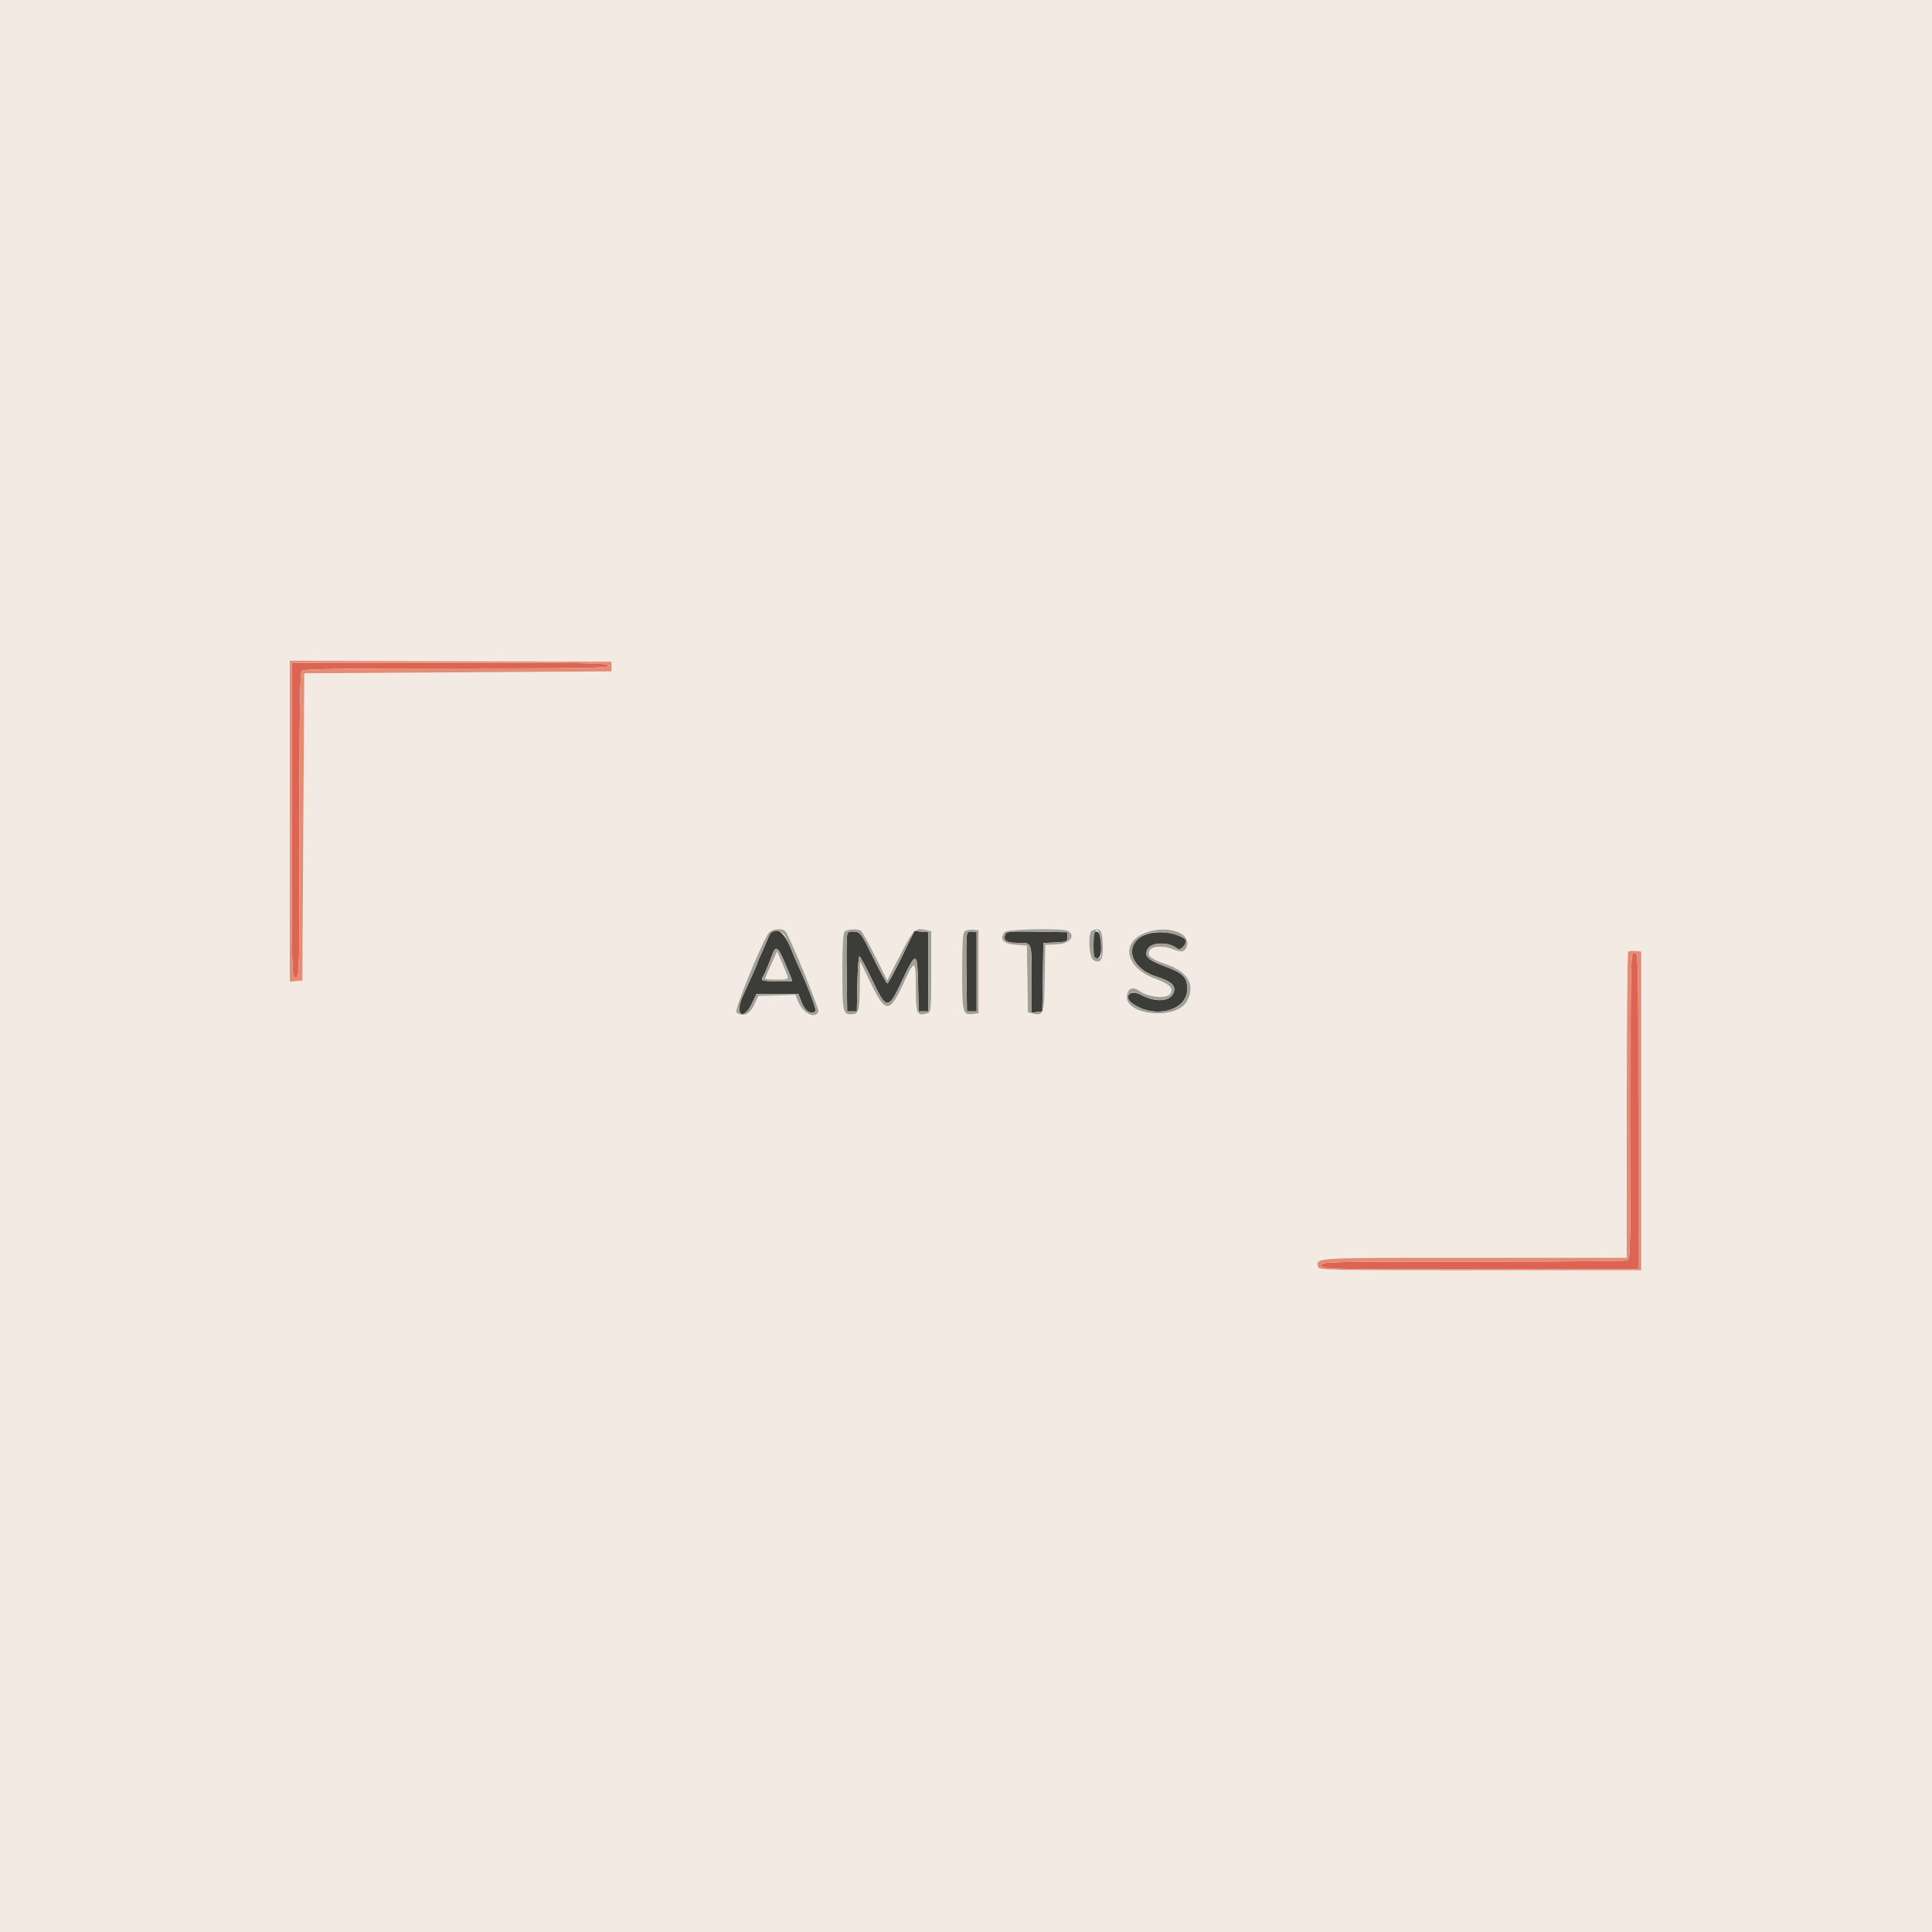
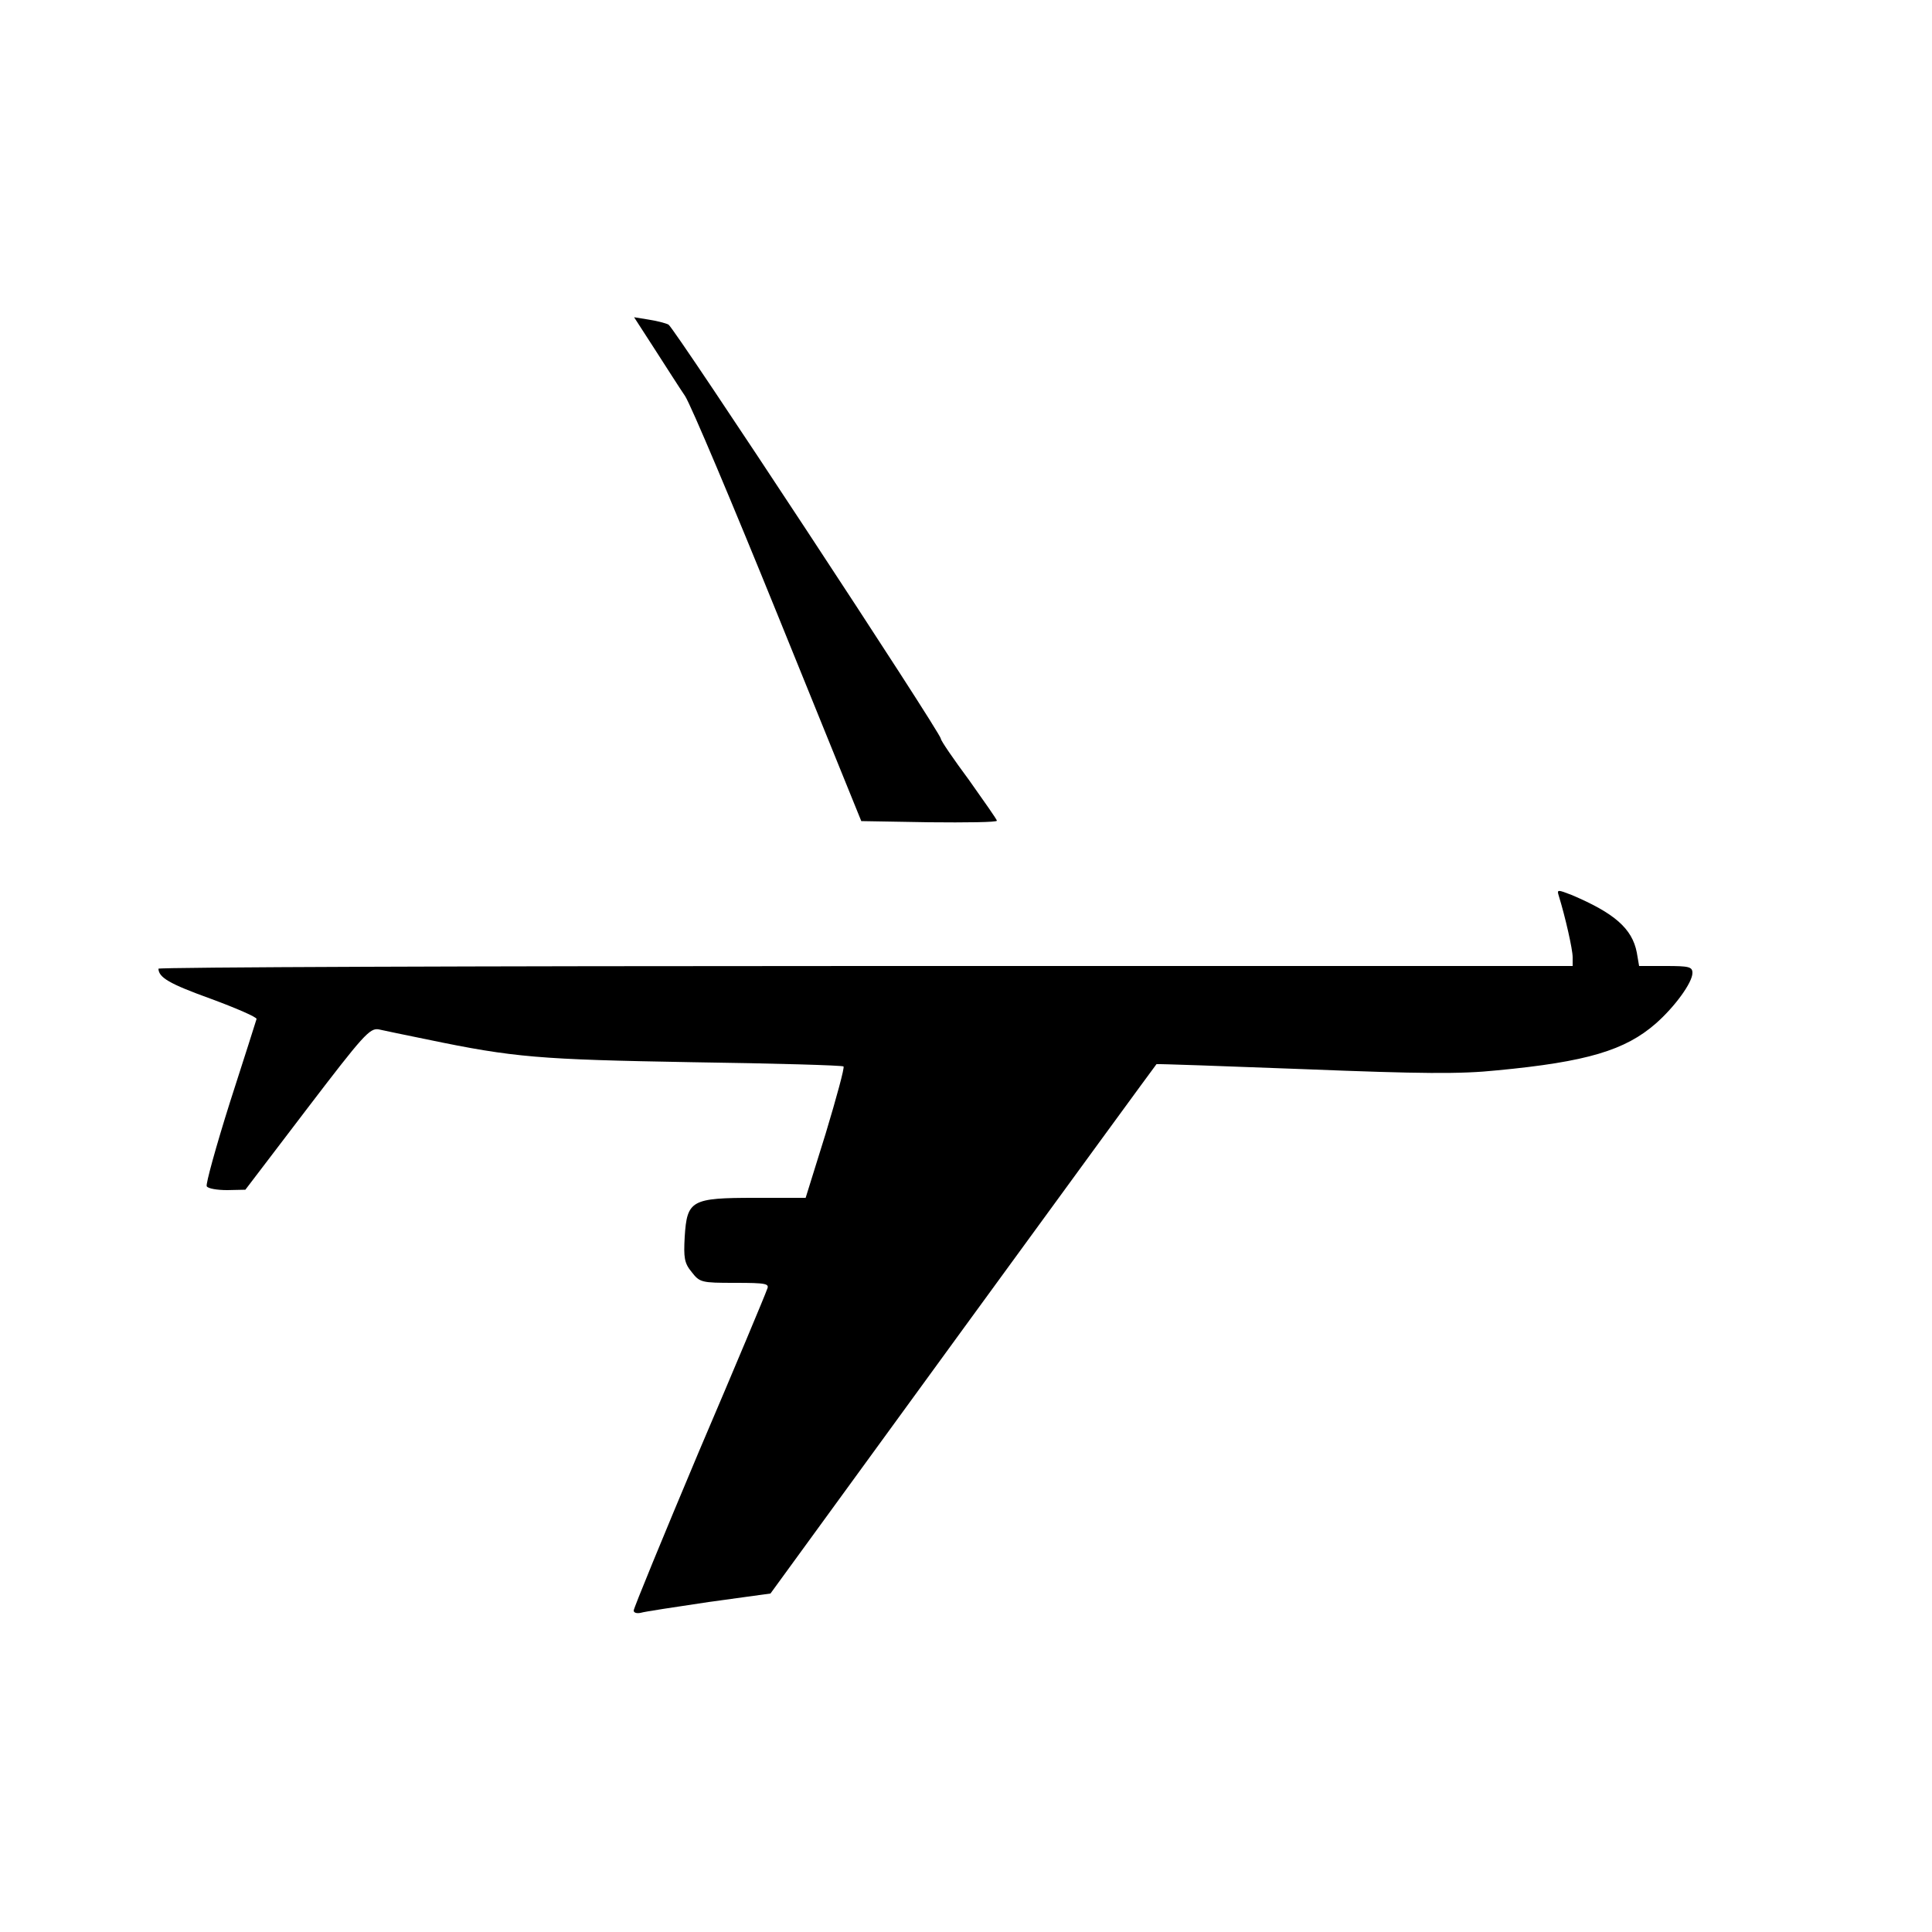
- <svg xmlns="http://www.w3.org/2000/svg" id="svg" width="400" height="400" viewBox="0, 0, 400,400">
-   <g id="svgg">
-     <path id="path0" d="M0.000 200.000 L 0.000 400.000 200.000 400.000 L 400.000 400.000 400.000 200.000 L 400.000 0.000 200.000 0.000 L 0.000 0.000 0.000 200.000 M126.600 138.000 L 126.600 139.000 94.800 139.200 L 63.000 139.400 62.800 171.200 L 62.600 203.000 61.300 203.125 L 60.000 203.251 60.000 170.023 L 60.000 136.795 93.300 136.898 L 126.600 137.000 126.600 138.000 M162.680 192.900 C 163.598 194.115,169.654 208.883,169.451 209.412 C 168.803 211.099,166.205 209.796,165.212 207.286 L 164.691 205.972 160.851 206.086 L 157.010 206.200 156.109 208.100 C 155.184 210.050,153.933 210.579,152.457 209.643 C 151.944 209.318,157.277 196.095,159.048 193.300 C 159.689 192.289,162.024 192.031,162.680 192.900 M178.251 192.706 C 178.499 192.868,179.824 195.243,181.196 197.985 L 183.691 202.969 186.346 197.785 C 189.140 192.326,189.498 191.987,191.841 192.574 L 192.800 192.815 192.800 201.181 C 192.800 209.195,192.766 209.557,192.000 209.800 C 189.847 210.483,189.600 209.944,189.600 204.573 C 189.600 198.579,189.423 198.505,187.096 203.519 C 184.126 209.918,183.353 209.902,180.190 203.374 L 178.070 199.000 178.035 204.020 C 177.998 209.280,177.777 210.000,176.200 210.000 C 174.517 210.000,174.400 209.428,174.400 201.200 C 174.400 195.636,174.539 193.221,174.880 192.880 C 175.408 192.352,177.539 192.242,178.251 192.706 M202.600 201.200 L 202.600 209.800 201.476 209.929 C 199.292 210.179,199.200 209.829,199.200 201.231 C 199.200 192.648,199.294 192.275,201.398 192.482 L 202.600 192.600 202.600 201.200 M221.132 192.750 C 222.767 193.786,221.475 195.396,218.909 195.519 L 216.419 195.638 216.309 202.476 C 216.190 209.944,216.040 210.398,213.871 209.854 L 212.819 209.589 212.709 202.695 L 212.600 195.800 210.200 195.600 C 207.652 195.388,206.834 194.405,208.018 192.978 C 208.560 192.325,220.144 192.123,221.132 192.750 M228.316 195.438 C 228.448 198.662,227.917 199.612,226.426 198.814 C 225.442 198.287,225.165 193.049,226.100 192.658 C 227.756 191.965,228.197 192.517,228.316 195.438 M243.510 193.010 C 245.893 193.718,246.150 194.006,245.805 195.576 C 245.480 197.055,244.768 197.313,243.023 196.584 C 240.967 195.725,238.526 195.817,238.015 196.772 C 237.435 197.856,238.241 198.545,241.294 199.579 C 245.957 201.158,247.538 203.840,245.793 207.213 C 243.622 211.411,232.270 210.161,233.353 205.843 C 233.698 204.469,234.684 204.263,236.100 205.271 C 237.793 206.477,241.520 206.797,242.250 205.800 C 243.102 204.634,242.244 203.761,239.106 202.597 C 229.853 199.167,233.981 190.181,243.510 193.010 M339.800 230.000 L 339.800 263.000 306.405 263.000 C 274.579 263.000,273.004 262.966,272.872 262.281 C 272.499 260.343,271.522 260.400,305.249 260.400 L 336.800 260.400 336.800 228.867 C 336.800 211.523,336.929 197.205,337.086 197.048 C 337.243 196.891,337.918 196.816,338.586 196.881 L 339.800 197.000 339.800 230.000 M159.639 199.737 C 158.958 201.243,158.400 202.548,158.400 202.637 C 158.400 202.727,159.492 202.800,160.827 202.800 C 163.585 202.800,163.542 202.962,161.801 199.065 L 160.879 197.000 159.639 199.737 " stroke="none" fill="#f3ebe3" fill-rule="evenodd" />
-     <path id="path1" d="M159.191 193.824 C 158.977 194.387,158.351 195.832,157.801 197.035 C 157.250 198.239,156.800 199.303,156.800 199.400 C 156.800 199.497,156.329 200.617,155.754 201.888 C 155.179 203.160,154.279 205.150,153.754 206.312 C 152.021 210.147,153.911 211.489,155.710 207.700 L 156.612 205.800 160.954 205.800 L 165.296 205.800 165.998 207.600 C 166.690 209.378,167.989 210.171,168.830 209.330 C 169.112 209.048,167.331 204.406,165.020 199.400 C 164.715 198.740,164.149 197.390,163.762 196.400 C 162.285 192.625,160.112 191.400,159.191 193.824 M175.388 193.286 C 175.275 193.582,175.231 197.328,175.291 201.612 L 175.400 209.400 176.400 209.400 L 177.400 209.400 177.511 203.700 C 177.572 200.565,177.759 198.000,177.928 198.000 C 178.096 198.000,179.269 200.160,180.534 202.800 C 183.629 209.256,183.829 209.254,186.918 202.732 C 189.707 196.842,189.941 196.935,190.088 204.008 L 190.200 209.400 191.200 209.400 L 192.200 209.400 192.200 201.200 L 192.200 193.000 190.757 192.879 L 189.313 192.758 186.675 198.179 C 185.225 201.161,183.894 203.600,183.719 203.599 C 183.543 203.599,182.230 201.214,180.800 198.299 C 178.317 193.238,178.142 192.994,176.897 192.874 C 176.079 192.796,175.518 192.949,175.388 193.286 M200.189 193.284 C 200.075 193.581,200.031 197.328,200.091 201.612 L 200.200 209.400 201.200 209.400 L 202.200 209.400 202.200 201.200 L 202.200 193.000 201.298 192.872 C 200.802 192.802,200.303 192.987,200.189 193.284 M208.149 193.390 C 207.632 194.737,208.295 195.200,210.745 195.200 C 213.718 195.200,213.600 194.876,213.600 203.059 L 213.600 209.653 214.700 209.527 L 215.800 209.400 215.909 202.319 L 216.018 195.238 218.509 195.119 C 220.868 195.006,221.000 194.947,221.000 194.000 L 221.000 193.000 214.691 192.890 C 209.337 192.796,208.347 192.872,208.149 193.390 M226.400 195.571 C 226.400 198.154,226.471 198.400,227.218 198.400 C 228.364 198.400,228.250 193.094,227.100 192.875 C 226.487 192.758,226.400 193.092,226.400 195.571 M237.903 193.280 C 232.508 194.713,233.477 200.319,239.443 202.196 C 242.382 203.120,243.392 203.981,243.065 205.282 C 242.544 207.359,239.428 207.679,236.257 205.980 C 233.978 204.758,232.445 206.338,234.500 207.791 C 239.075 211.025,245.800 209.245,245.800 204.800 C 245.800 202.290,245.006 201.498,240.979 199.992 C 237.701 198.766,236.898 197.980,237.523 196.609 C 238.253 195.007,241.956 194.908,243.839 196.440 C 244.417 196.910,245.773 195.427,245.475 194.651 C 244.989 193.385,240.541 192.580,237.903 193.280 M161.949 198.100 C 162.927 200.264,164.000 202.853,164.000 203.049 C 164.000 203.317,158.143 203.209,157.870 202.937 C 157.725 202.792,157.757 202.477,157.940 202.237 C 158.233 201.853,158.692 200.770,160.032 197.300 C 160.546 195.970,161.088 196.196,161.949 198.100 " stroke="none" fill="#3c3c39" fill-rule="evenodd" />
-     <path id="path2" d="M60.400 169.800 C 60.400 202.133,60.407 202.400,61.200 202.400 C 61.993 202.400,62.000 202.133,62.000 170.880 C 62.000 146.898,62.115 139.245,62.480 138.880 C 62.845 138.515,70.498 138.400,94.480 138.400 C 122.231 138.400,126.000 138.328,126.000 137.800 C 126.000 137.272,122.089 137.200,93.200 137.200 L 60.400 137.200 60.400 169.800 M337.600 228.957 C 337.600 257.547,337.537 260.739,336.967 260.957 C 336.619 261.091,322.219 261.200,304.967 261.200 C 273.867 261.200,273.600 261.207,273.600 262.000 C 273.600 262.793,273.867 262.800,306.400 262.800 L 339.200 262.800 339.200 230.000 C 339.200 197.467,339.193 197.200,338.400 197.200 C 337.607 197.200,337.600 197.467,337.600 228.957 " stroke="none" fill="#dc6454" fill-rule="evenodd" />
-     <path id="path3" d="M60.000 170.023 L 60.000 203.251 61.300 203.125 L 62.600 203.000 62.800 171.200 L 63.000 139.400 94.800 139.200 L 126.600 139.000 126.600 138.000 L 126.600 137.000 93.300 136.898 L 60.000 136.795 60.000 170.023 M126.000 137.800 C 126.000 138.328,122.231 138.400,94.480 138.400 C 70.498 138.400,62.845 138.515,62.480 138.880 C 62.115 139.245,62.000 146.898,62.000 170.880 C 62.000 202.133,61.993 202.400,61.200 202.400 C 60.407 202.400,60.400 202.133,60.400 169.800 L 60.400 137.200 93.200 137.200 C 122.089 137.200,126.000 137.272,126.000 137.800 M337.086 197.048 C 336.929 197.205,336.800 211.523,336.800 228.867 L 336.800 260.400 305.249 260.400 C 271.522 260.400,272.499 260.343,272.872 262.281 C 273.004 262.966,274.579 263.000,306.405 263.000 L 339.800 263.000 339.800 230.000 L 339.800 197.000 338.586 196.881 C 337.918 196.816,337.243 196.891,337.086 197.048 M339.200 230.000 L 339.200 262.800 306.400 262.800 C 273.867 262.800,273.600 262.793,273.600 262.000 C 273.600 261.207,273.867 261.200,304.967 261.200 C 322.219 261.200,336.619 261.091,336.967 260.957 C 337.537 260.739,337.600 257.547,337.600 228.957 C 337.600 197.467,337.607 197.200,338.400 197.200 C 339.193 197.200,339.200 197.467,339.200 230.000 " stroke="none" fill="#e48c74" fill-rule="evenodd" />
-     <path id="path4" d="M159.048 193.300 C 157.277 196.095,151.944 209.318,152.457 209.643 C 153.933 210.579,155.184 210.050,156.109 208.100 L 157.010 206.200 160.851 206.086 L 164.691 205.972 165.212 207.286 C 166.205 209.796,168.803 211.099,169.451 209.412 C 169.654 208.883,163.598 194.115,162.680 192.900 C 162.024 192.031,159.689 192.289,159.048 193.300 M174.880 192.880 C 174.539 193.221,174.400 195.636,174.400 201.200 C 174.400 209.428,174.517 210.000,176.200 210.000 C 177.777 210.000,177.998 209.280,178.035 204.020 L 178.070 199.000 180.190 203.374 C 183.353 209.902,184.126 209.918,187.096 203.519 C 189.423 198.505,189.600 198.579,189.600 204.573 C 189.600 209.944,189.847 210.483,192.000 209.800 C 192.766 209.557,192.800 209.195,192.800 201.181 L 192.800 192.815 191.841 192.574 C 189.498 191.987,189.140 192.326,186.346 197.785 L 183.691 202.969 181.196 197.985 C 179.824 195.243,178.499 192.868,178.251 192.706 C 177.539 192.242,175.408 192.352,174.880 192.880 M199.698 192.862 C 199.334 193.226,199.200 195.484,199.200 201.231 C 199.200 209.829,199.292 210.179,201.476 209.929 L 202.600 209.800 202.600 201.200 L 202.600 192.600 201.398 192.482 C 200.737 192.417,199.972 192.588,199.698 192.862 M208.018 192.978 C 206.834 194.405,207.652 195.388,210.200 195.600 L 212.600 195.800 212.709 202.695 L 212.819 209.589 213.871 209.854 C 216.040 210.398,216.190 209.944,216.309 202.476 L 216.419 195.638 218.909 195.519 C 221.475 195.396,222.767 193.786,221.132 192.750 C 220.144 192.123,208.560 192.325,208.018 192.978 M226.100 192.658 C 225.165 193.049,225.442 198.287,226.426 198.814 C 227.917 199.612,228.448 198.662,228.316 195.438 C 228.197 192.517,227.756 191.965,226.100 192.658 M237.400 193.001 C 231.926 194.938,232.877 200.288,239.106 202.597 C 242.244 203.761,243.102 204.634,242.250 205.800 C 241.520 206.797,237.793 206.477,236.100 205.271 C 234.684 204.263,233.698 204.469,233.353 205.843 C 232.270 210.161,243.622 211.411,245.793 207.213 C 247.538 203.840,245.957 201.158,241.294 199.579 C 238.241 198.545,237.435 197.856,238.015 196.772 C 238.526 195.817,240.967 195.725,243.023 196.584 C 244.768 197.313,245.480 197.055,245.805 195.576 C 246.358 193.059,241.470 191.561,237.400 193.001 M162.483 193.700 C 162.799 194.195,163.374 195.410,163.762 196.400 C 164.149 197.390,164.715 198.740,165.020 199.400 C 167.331 204.406,169.112 209.048,168.830 209.330 C 167.989 210.171,166.690 209.378,165.998 207.600 L 165.296 205.800 160.954 205.800 L 156.612 205.800 155.710 207.700 C 153.911 211.489,152.021 210.147,153.754 206.312 C 154.279 205.150,155.179 203.160,155.754 201.888 C 156.329 200.617,156.800 199.497,156.800 199.400 C 156.800 199.303,157.250 198.239,157.801 197.035 C 158.351 195.832,158.977 194.387,159.191 193.824 C 159.708 192.464,161.647 192.392,162.483 193.700 M180.800 198.299 C 182.230 201.214,183.543 203.599,183.719 203.599 C 183.894 203.600,185.225 201.161,186.675 198.179 L 189.313 192.758 190.757 192.879 L 192.200 193.000 192.200 201.200 L 192.200 209.400 191.200 209.400 L 190.200 209.400 190.088 204.008 C 189.941 196.935,189.707 196.842,186.918 202.732 C 183.829 209.254,183.629 209.256,180.534 202.800 C 179.269 200.160,178.096 198.000,177.928 198.000 C 177.759 198.000,177.572 200.565,177.511 203.700 L 177.400 209.400 176.400 209.400 L 175.400 209.400 175.291 201.612 C 175.165 192.630,175.151 192.706,176.897 192.874 C 178.142 192.994,178.317 193.238,180.800 198.299 M202.200 201.200 L 202.200 209.400 201.200 209.400 L 200.200 209.400 200.091 201.612 C 199.970 192.984,200.011 192.689,201.298 192.872 L 202.200 193.000 202.200 201.200 M221.000 194.000 C 221.000 194.947,220.868 195.006,218.509 195.119 L 216.018 195.238 215.909 202.319 L 215.800 209.400 214.700 209.527 L 213.600 209.653 213.600 203.059 C 213.600 194.876,213.718 195.200,210.745 195.200 C 208.295 195.200,207.632 194.737,208.149 193.390 C 208.347 192.872,209.337 192.796,214.691 192.890 L 221.000 193.000 221.000 194.000 M227.918 195.704 C 228.027 198.192,227.973 198.400,227.218 198.400 C 226.471 198.400,226.400 198.154,226.400 195.571 C 226.400 191.459,227.737 191.576,227.918 195.704 M243.065 193.436 C 244.268 193.786,245.353 194.333,245.475 194.651 C 245.773 195.427,244.417 196.910,243.839 196.440 C 241.956 194.908,238.253 195.007,237.523 196.609 C 236.898 197.980,237.701 198.766,240.979 199.992 C 245.006 201.498,245.800 202.290,245.800 204.800 C 245.800 209.245,239.075 211.025,234.500 207.791 C 232.445 206.338,233.978 204.758,236.257 205.980 C 239.428 207.679,242.544 207.359,243.065 205.282 C 243.392 203.981,242.382 203.120,239.443 202.196 C 230.674 199.438,234.219 190.865,243.065 193.436 M160.032 197.300 C 158.692 200.770,158.233 201.853,157.940 202.237 C 157.757 202.477,157.725 202.792,157.870 202.937 C 158.143 203.209,164.000 203.317,164.000 203.049 C 164.000 202.966,163.711 202.201,163.359 201.349 C 161.217 196.178,160.706 195.556,160.032 197.300 M162.989 201.965 C 163.238 202.749,163.106 202.800,160.827 202.800 C 159.492 202.800,158.400 202.727,158.400 202.637 C 158.400 202.548,158.958 201.243,159.639 199.737 L 160.879 197.000 161.801 199.065 C 162.309 200.201,162.843 201.506,162.989 201.965 " stroke="none" fill="#a29f97" fill-rule="evenodd" />
+ <svg xmlns="http://www.w3.org/2000/svg" version="1.0" width="500pt" height="500pt" viewBox="0 0 500 500" preserveAspectRatio="xMidYMid meet">
+   <g transform="translate(0,500) scale(0.1,-0.1)" fill="#000000" stroke="none">
+     <path d="M1694 4097 c29 -45 64 -100 79 -122 15 -23 123 -279 241 -570 l215 -530 175 -3 c97 -1 176 0 176 4 0 3 -33 50 -72 105 -40 54 -73 102 -73 107 0 15 -690 1064 -705 1072 -8 4 -32 10 -52 13 l-37 6 53 -82z" />
+     <path d="M4034 2682 c17 -55 36 -139 36 -159 l0 -23 -1830 0 c-1007 0 -1830 -3 -1830 -7 1 -23 28 -39 136 -78 65 -24 118 -47 118 -52 -1 -4 -32 -101 -69 -216 -36 -114 -63 -212 -60 -217 3 -6 27 -10 53 -10 l47 1 160 210 c145 190 162 209 185 205 14 -3 70 -15 125 -26 226 -47 290 -52 687 -59 212 -3 389 -8 391 -11 3 -3 -18 -80 -46 -173 l-52 -167 -131 0 c-165 0 -176 -6 -182 -101 -3 -54 -1 -68 18 -91 21 -27 25 -28 112 -28 82 0 90 -2 83 -17 -3 -10 -82 -199 -176 -419 -93 -221 -169 -406 -169 -412 0 -6 8 -8 18 -6 9 3 89 15 176 28 l160 22 498 684 c274 376 499 684 501 686 1 1 173 -5 382 -13 304 -12 404 -13 500 -3 232 22 331 52 410 121 49 43 95 106 95 131 0 16 -9 18 -69 18 l-69 0 -6 35 c-12 62 -58 102 -169 149 -36 14 -38 14 -33 -2z" />
  </g>
</svg>
